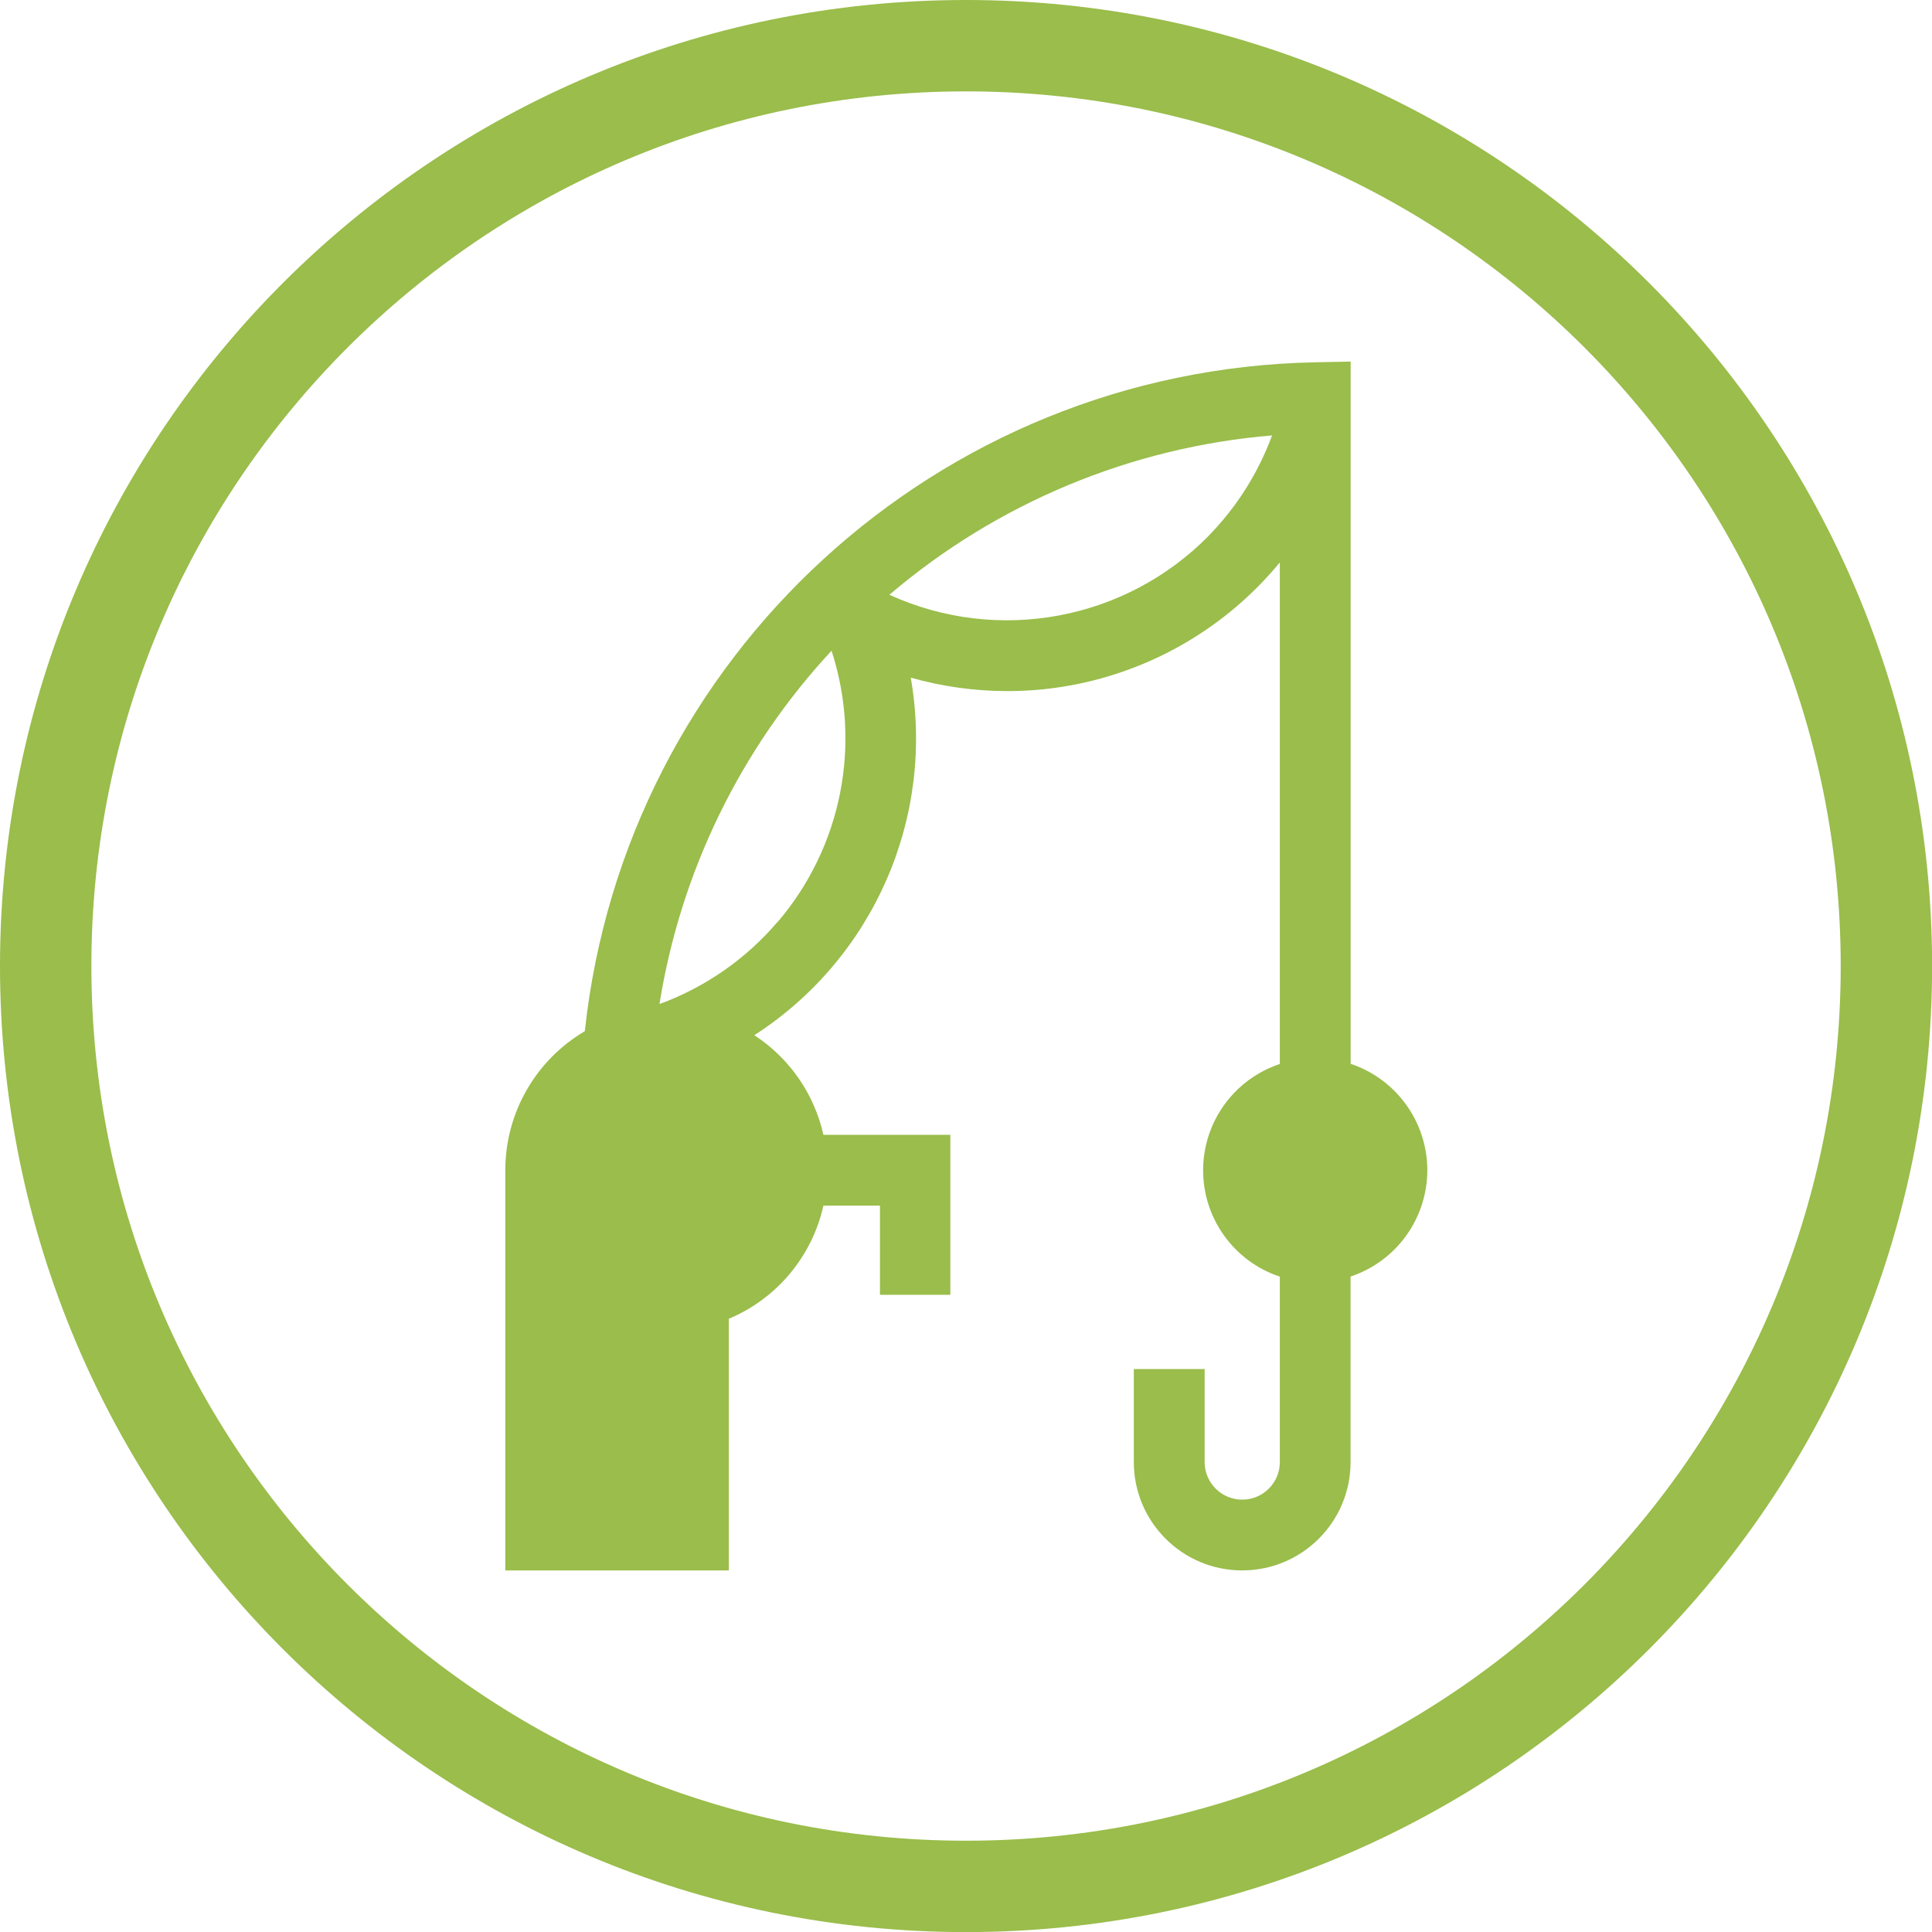
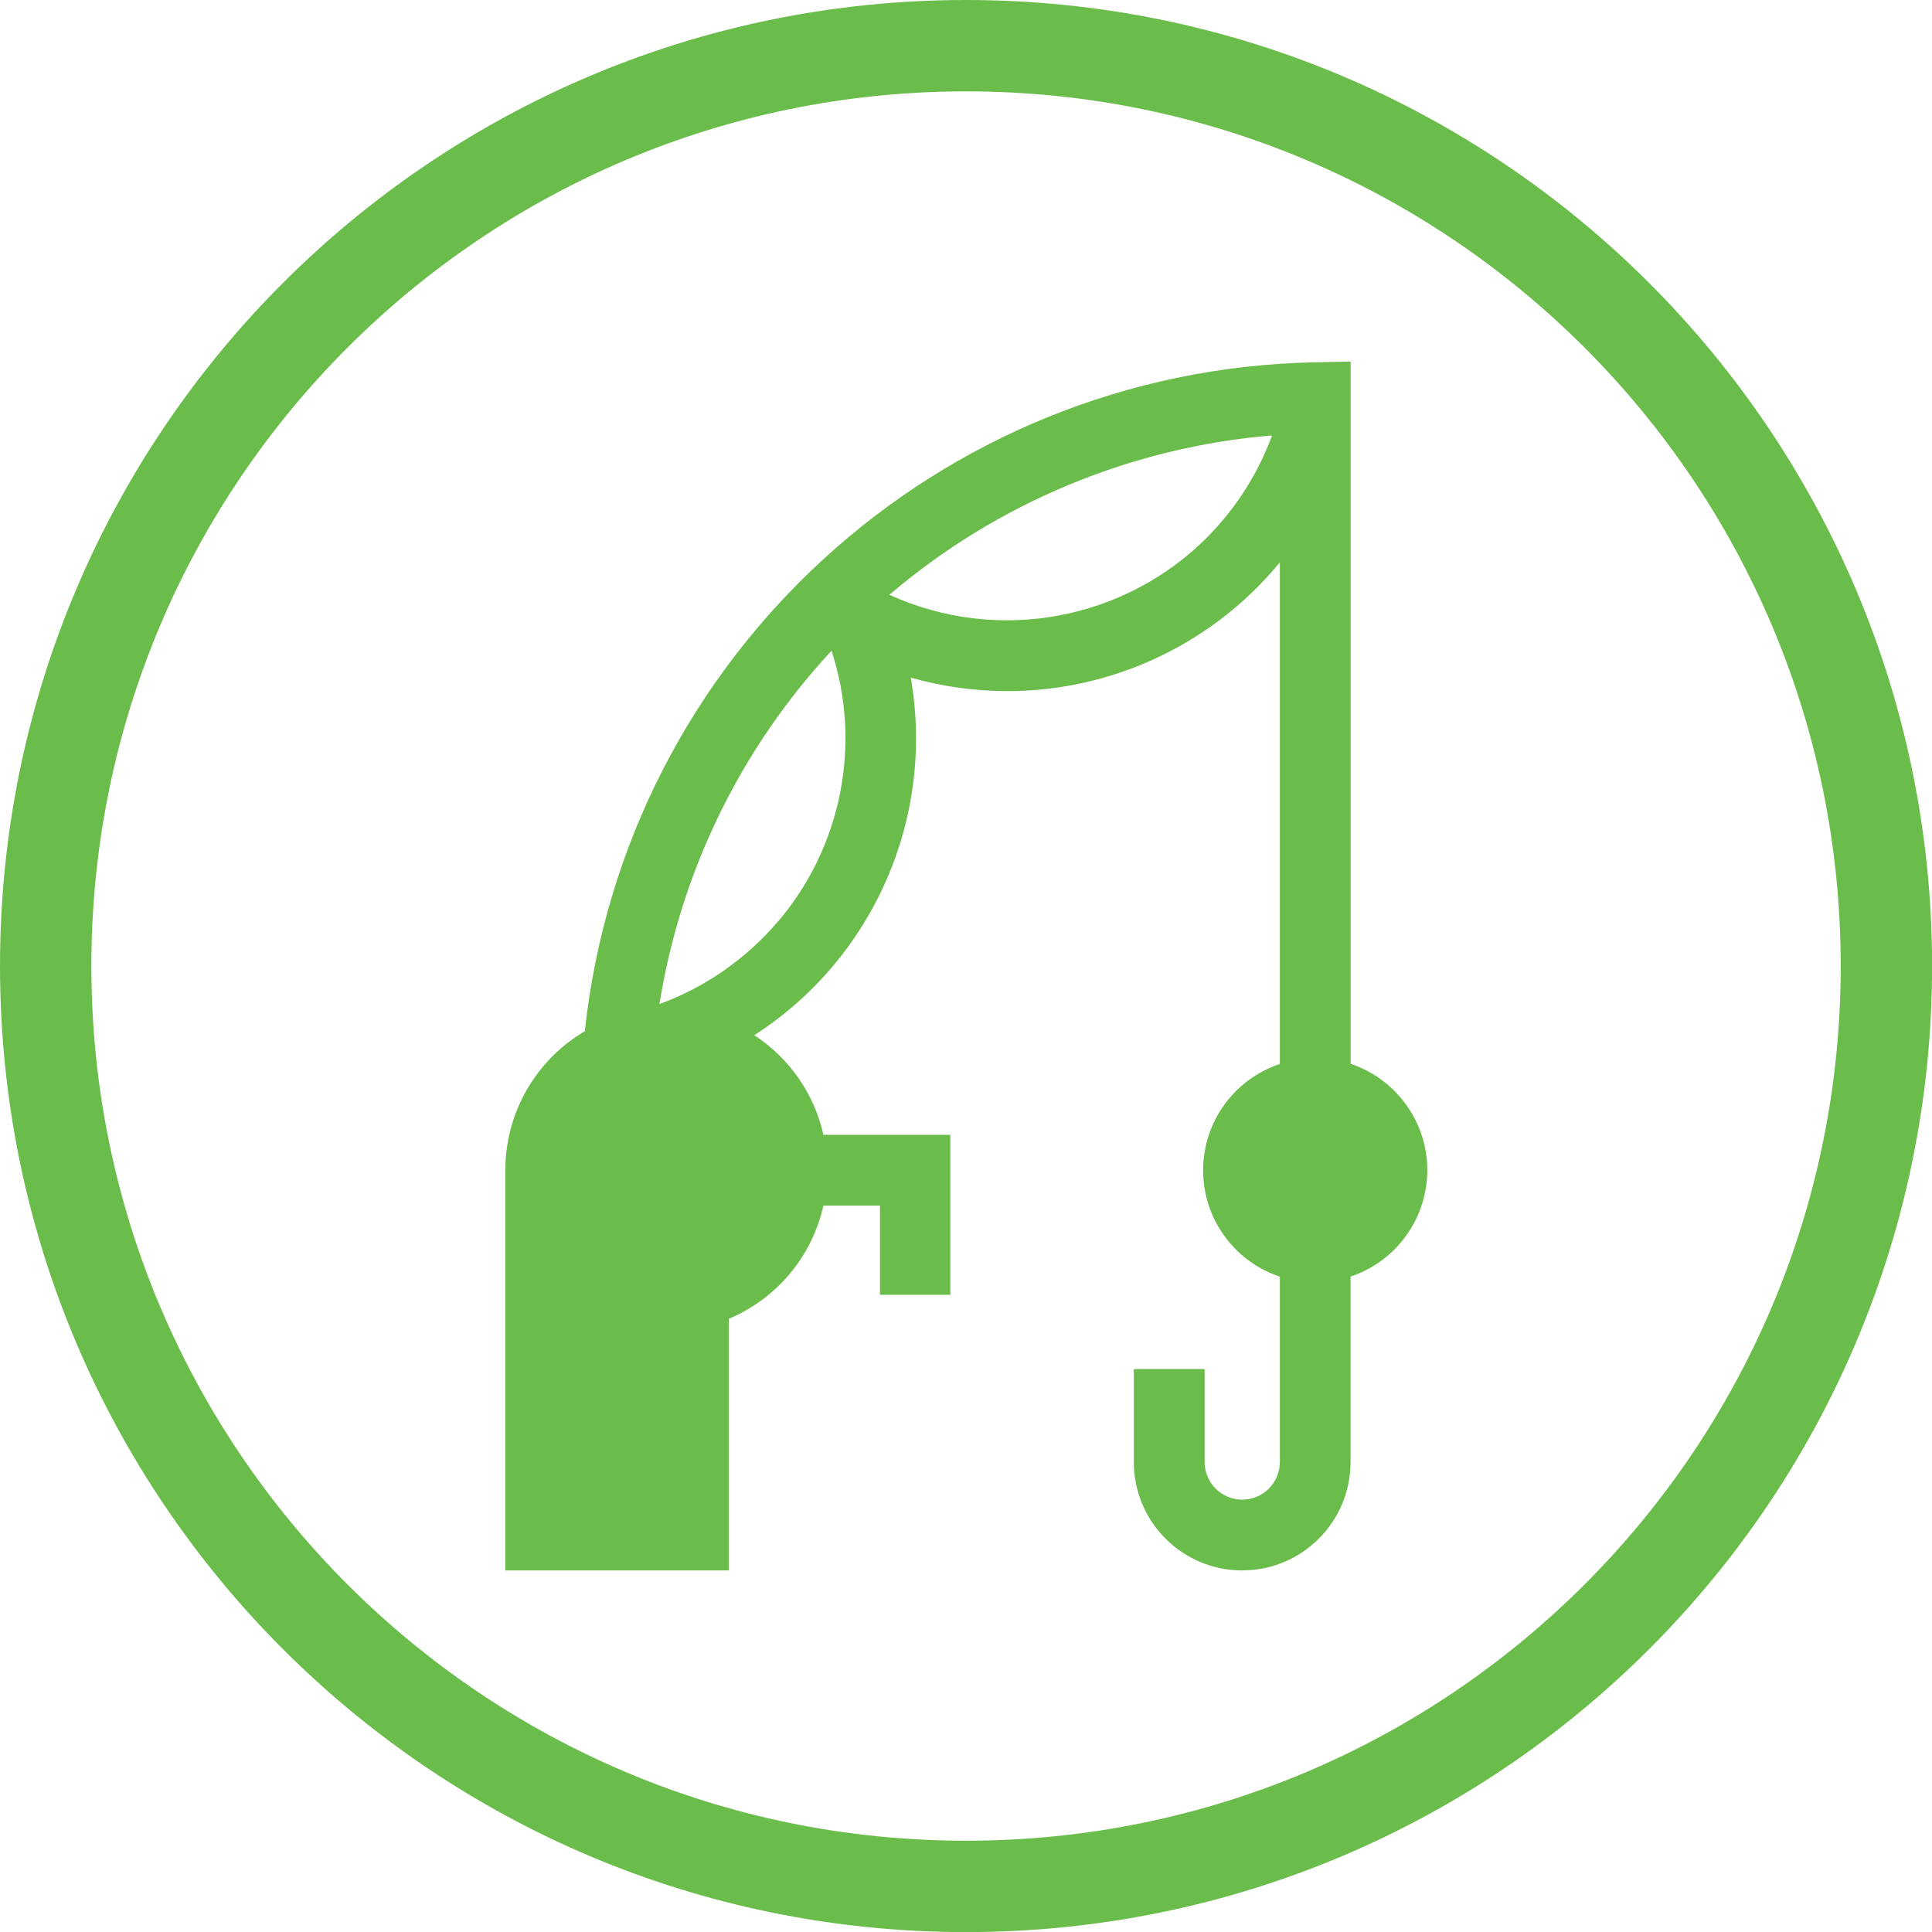
<svg xmlns="http://www.w3.org/2000/svg" viewBox="0 0 211.43 211.43">
  <defs>
-     <style>.cls-1{fill:#9ABD4B;}.cls-2{fill:none;stroke:#9ABD4B;stroke-miterlimit:10;stroke-width:10px;}</style>
+     <style>.cls-1{fill:#6BBD4B;}.cls-2{fill:none;stroke:#6BBD4B;stroke-miterlimit:10;stroke-width:10px;}</style>
  </defs>
  <g id="Layer_2" data-name="Layer 2">
    <g id="Layer_1-2" data-name="Layer 1">
      <path class="cls-1" d="M156.2,128.06a12.29,12.29,0,0,0-8.39-11.64V39.57l-3.95.08A82,82,0,0,0,64,112.85a17.65,17.65,0,0,0-8.7,15.21c0,.05,0,.1,0,.16s0,43.64,0,43.64H79.76V144.32a17.58,17.58,0,0,0,10.35-12.38H96.3v9.76H104V124.19H90.11a17.6,17.6,0,0,0-7.56-10.9A38.65,38.65,0,0,0,99.67,74.16a38.84,38.84,0,0,0,10.55,1.47q1.73,0,3.46-.15A38.7,38.7,0,0,0,137.86,64c.77-.79,1.5-1.61,2.2-2.45v54.89a12.26,12.26,0,0,0,0,23.27V160a4.11,4.11,0,0,1-8.23,0V149.82h-7.75V160a11.86,11.86,0,0,0,23.72,0V139.7A12.28,12.28,0,0,0,156.2,128.06ZM85.1,100.88a31,31,0,0,1-12.93,9A74,74,0,0,1,91,71.21a30.95,30.95,0,0,1-5.88,29.67Zm47.23-42.3a31,31,0,0,1-35,6.51,74.06,74.06,0,0,1,41.88-17.44A31,31,0,0,1,132.33,58.57Z" />
      <circle class="cls-2" cx="105.72" cy="105.72" r="100.72" />
    </g>
  </g>
</svg>
